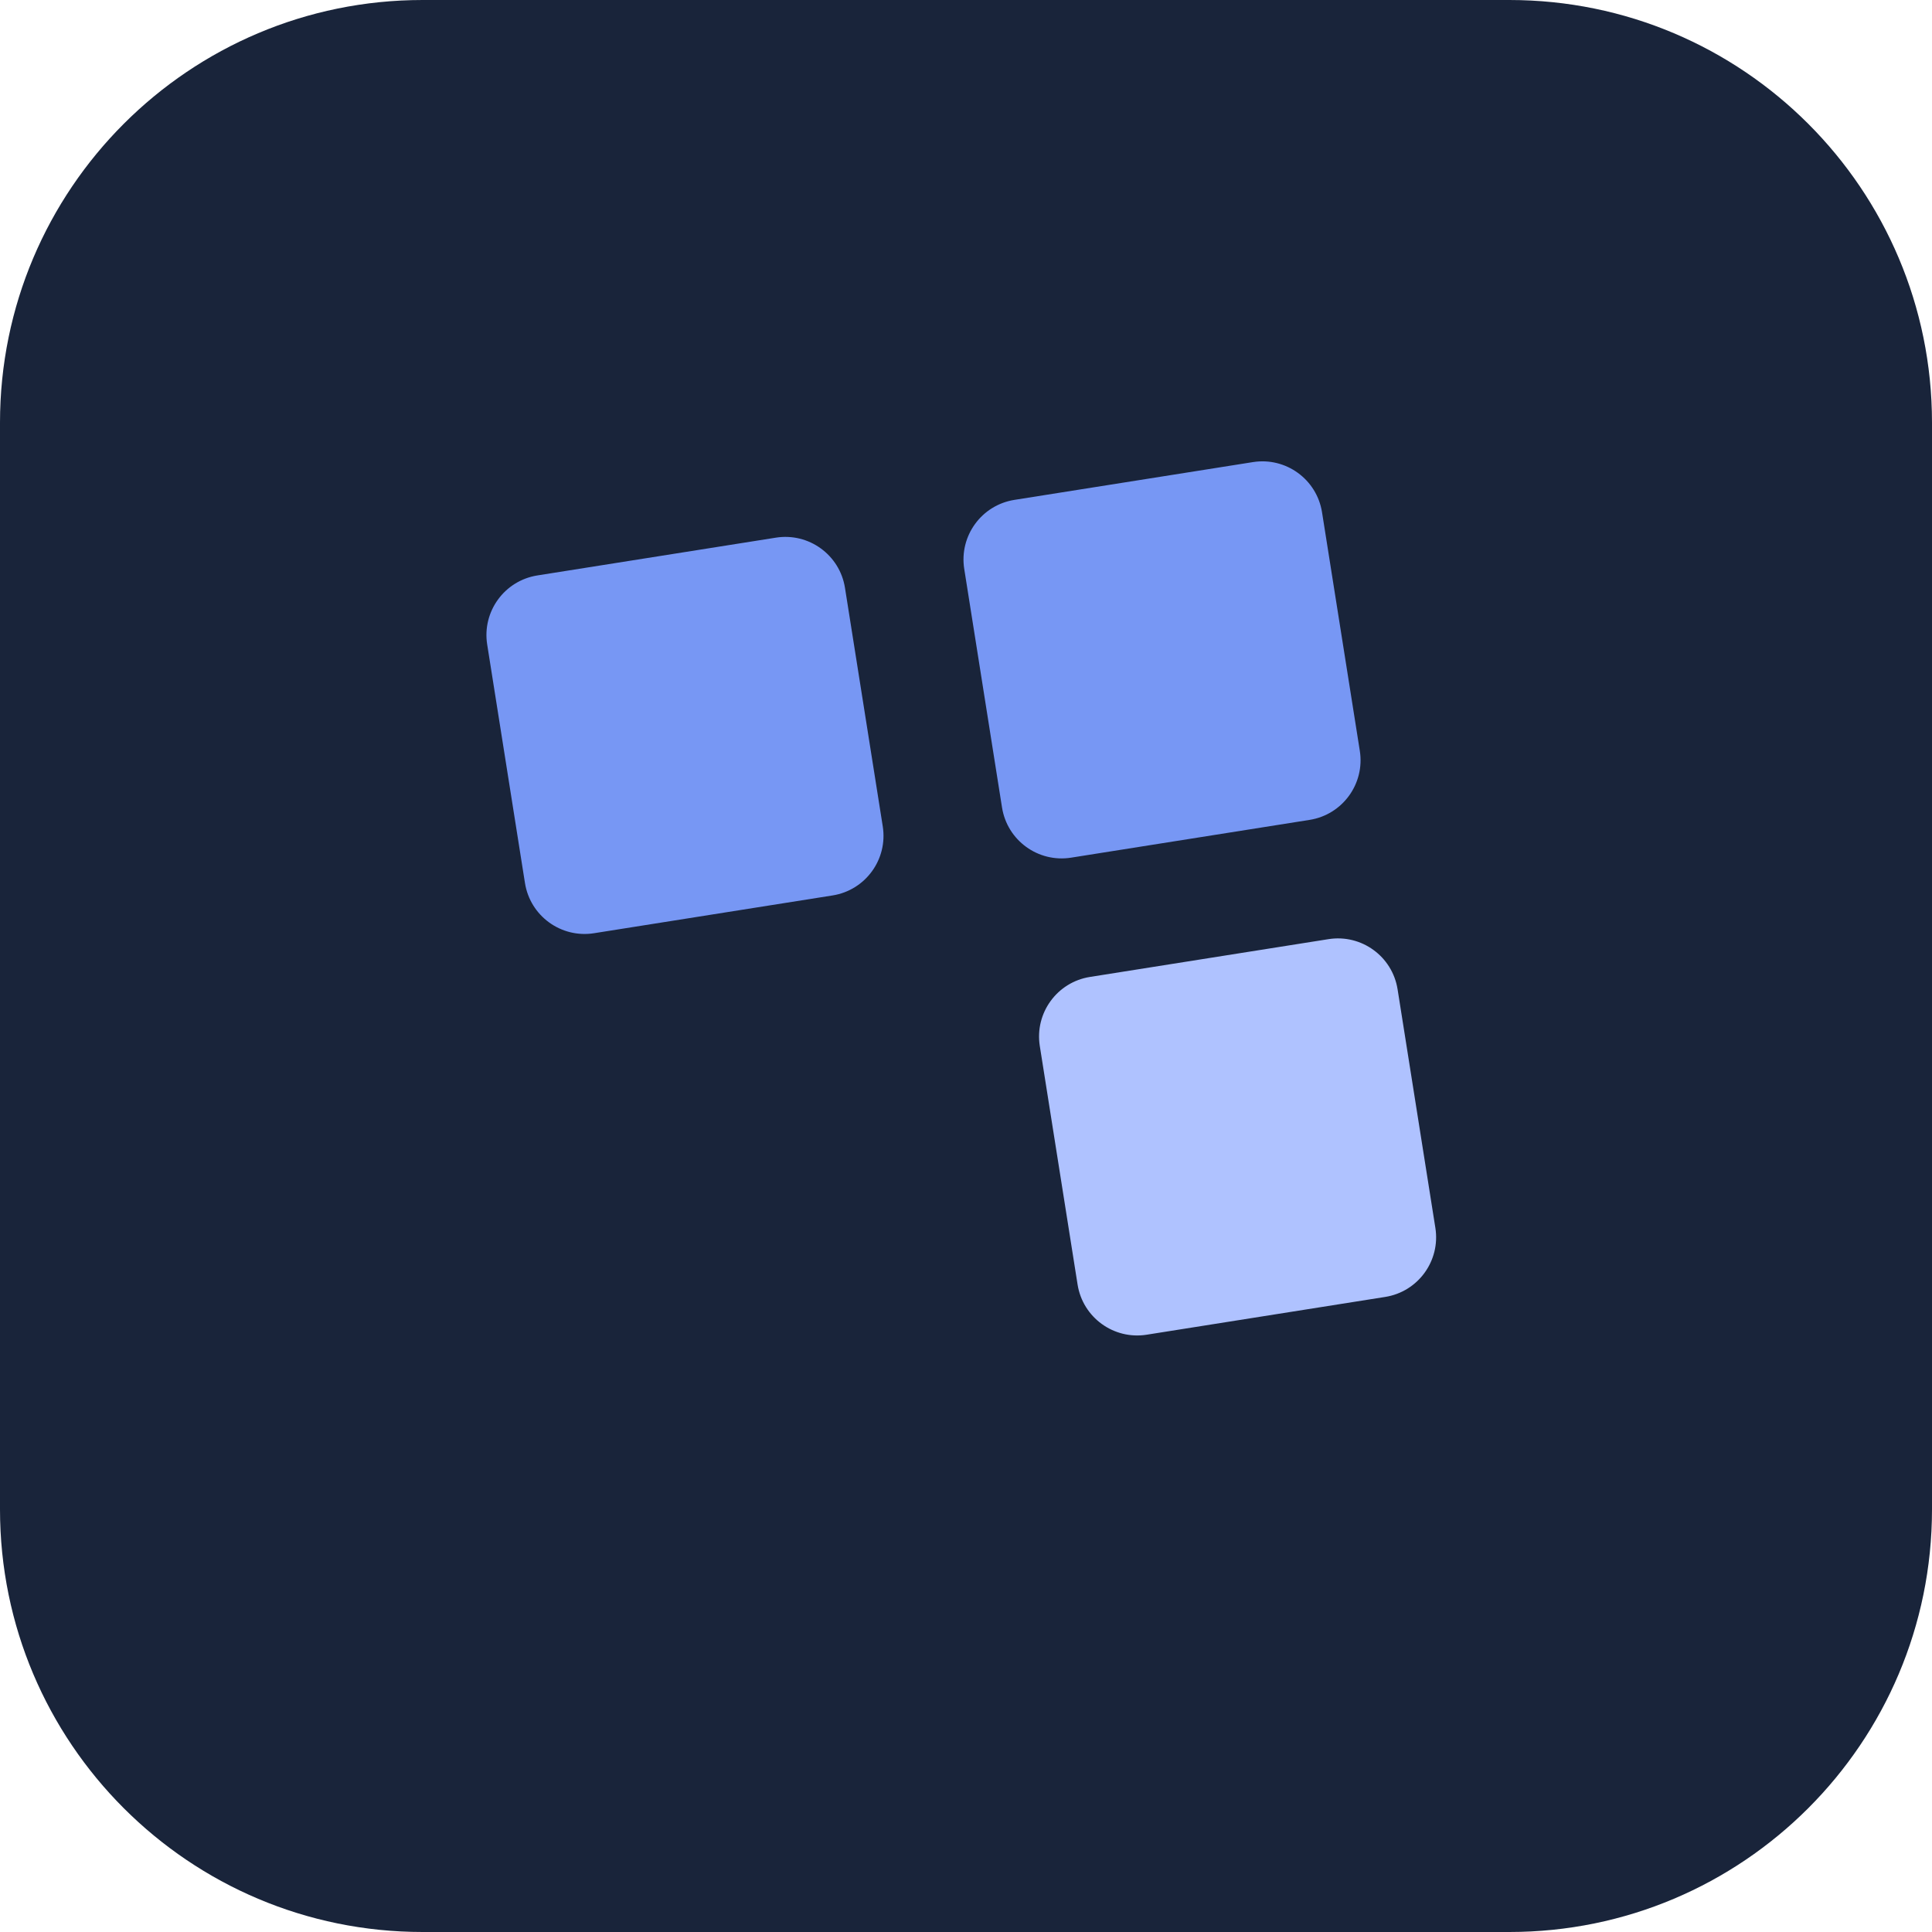
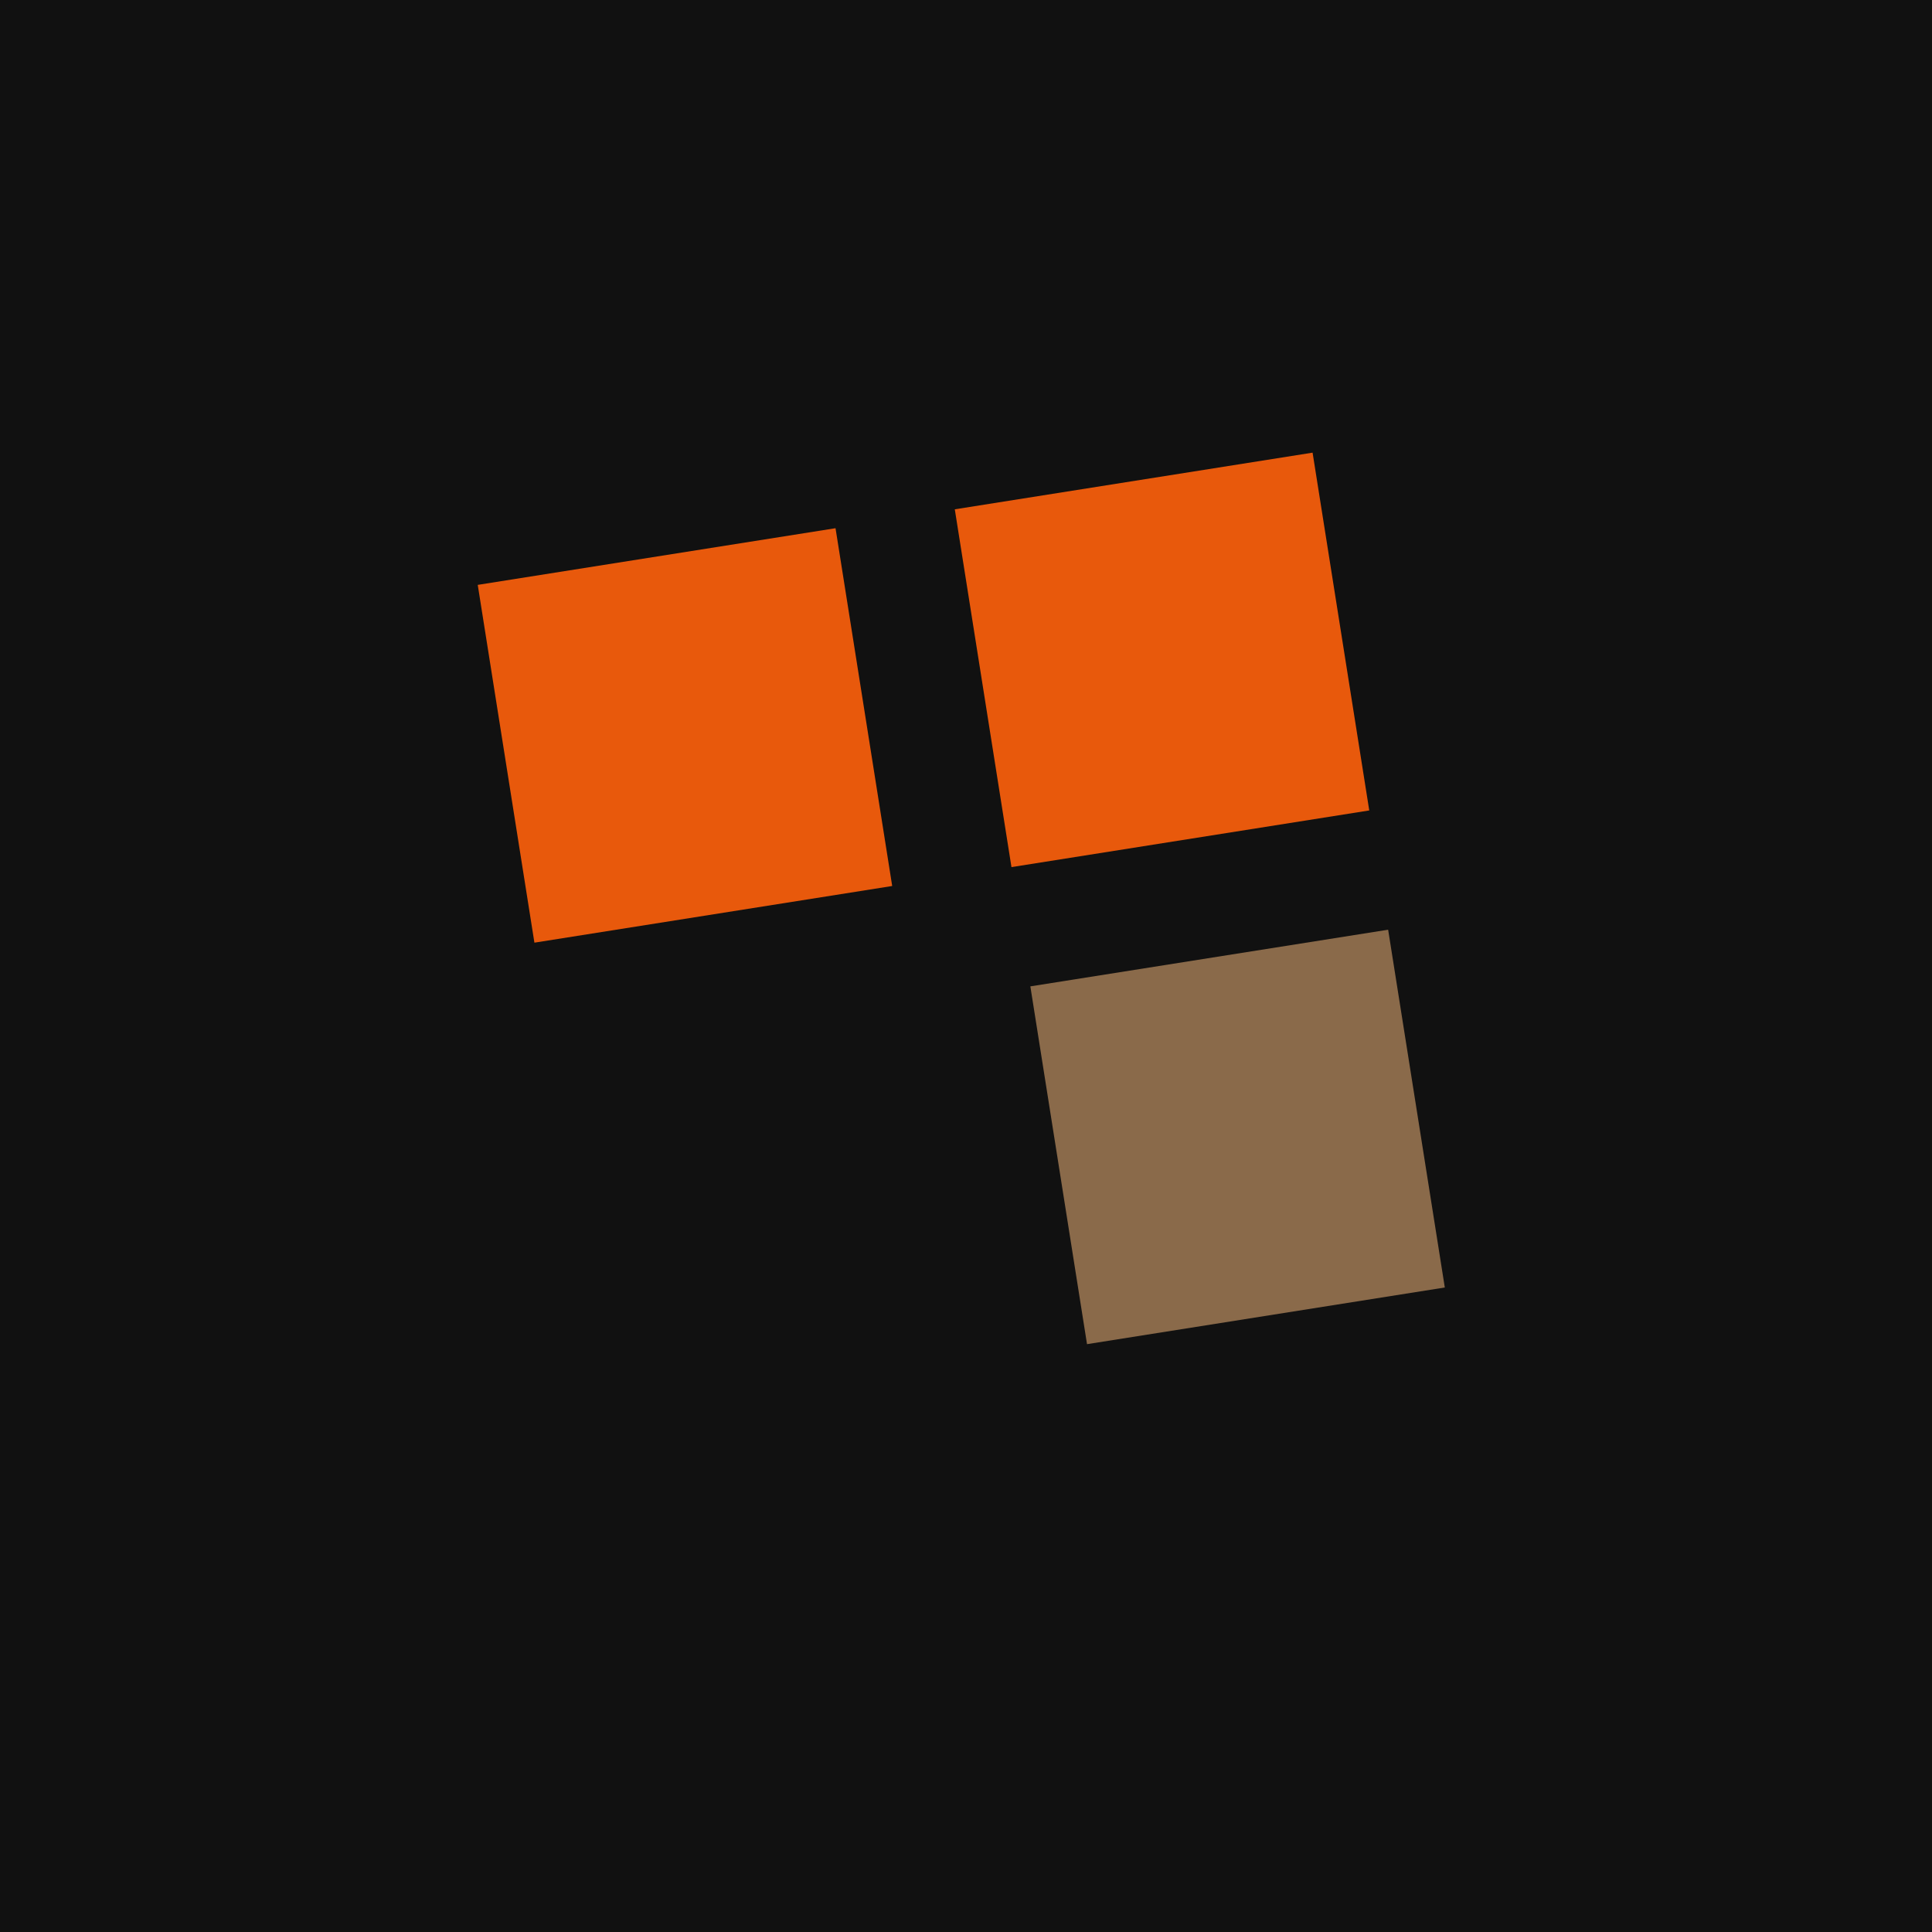
<svg xmlns="http://www.w3.org/2000/svg" viewBox="0 0 64 64">
-   <rect width="64" height="64" rx="14" fill="#19243a" />
+   <rect width="64" height="64" fill="#111111" />
  <g transform="rotate(-9 32 32)">
-     <rect x="18" y="17" width="12" height="12" rx="2" fill="#7797f4" />
-     <rect x="34" y="17" width="12" height="12" rx="2" fill="#7797f4" />
-     <rect x="34" y="33" width="12" height="12" rx="2" fill="#afc2ff" />
+     <rect x="18" y="17" width="12" height="12" fill="#e8590c" />
+     <rect x="34" y="17" width="12" height="12" fill="#e8590c" />
+     <rect x="34" y="33" width="12" height="12" fill="#8a6a4a" />
  </g>
</svg>
